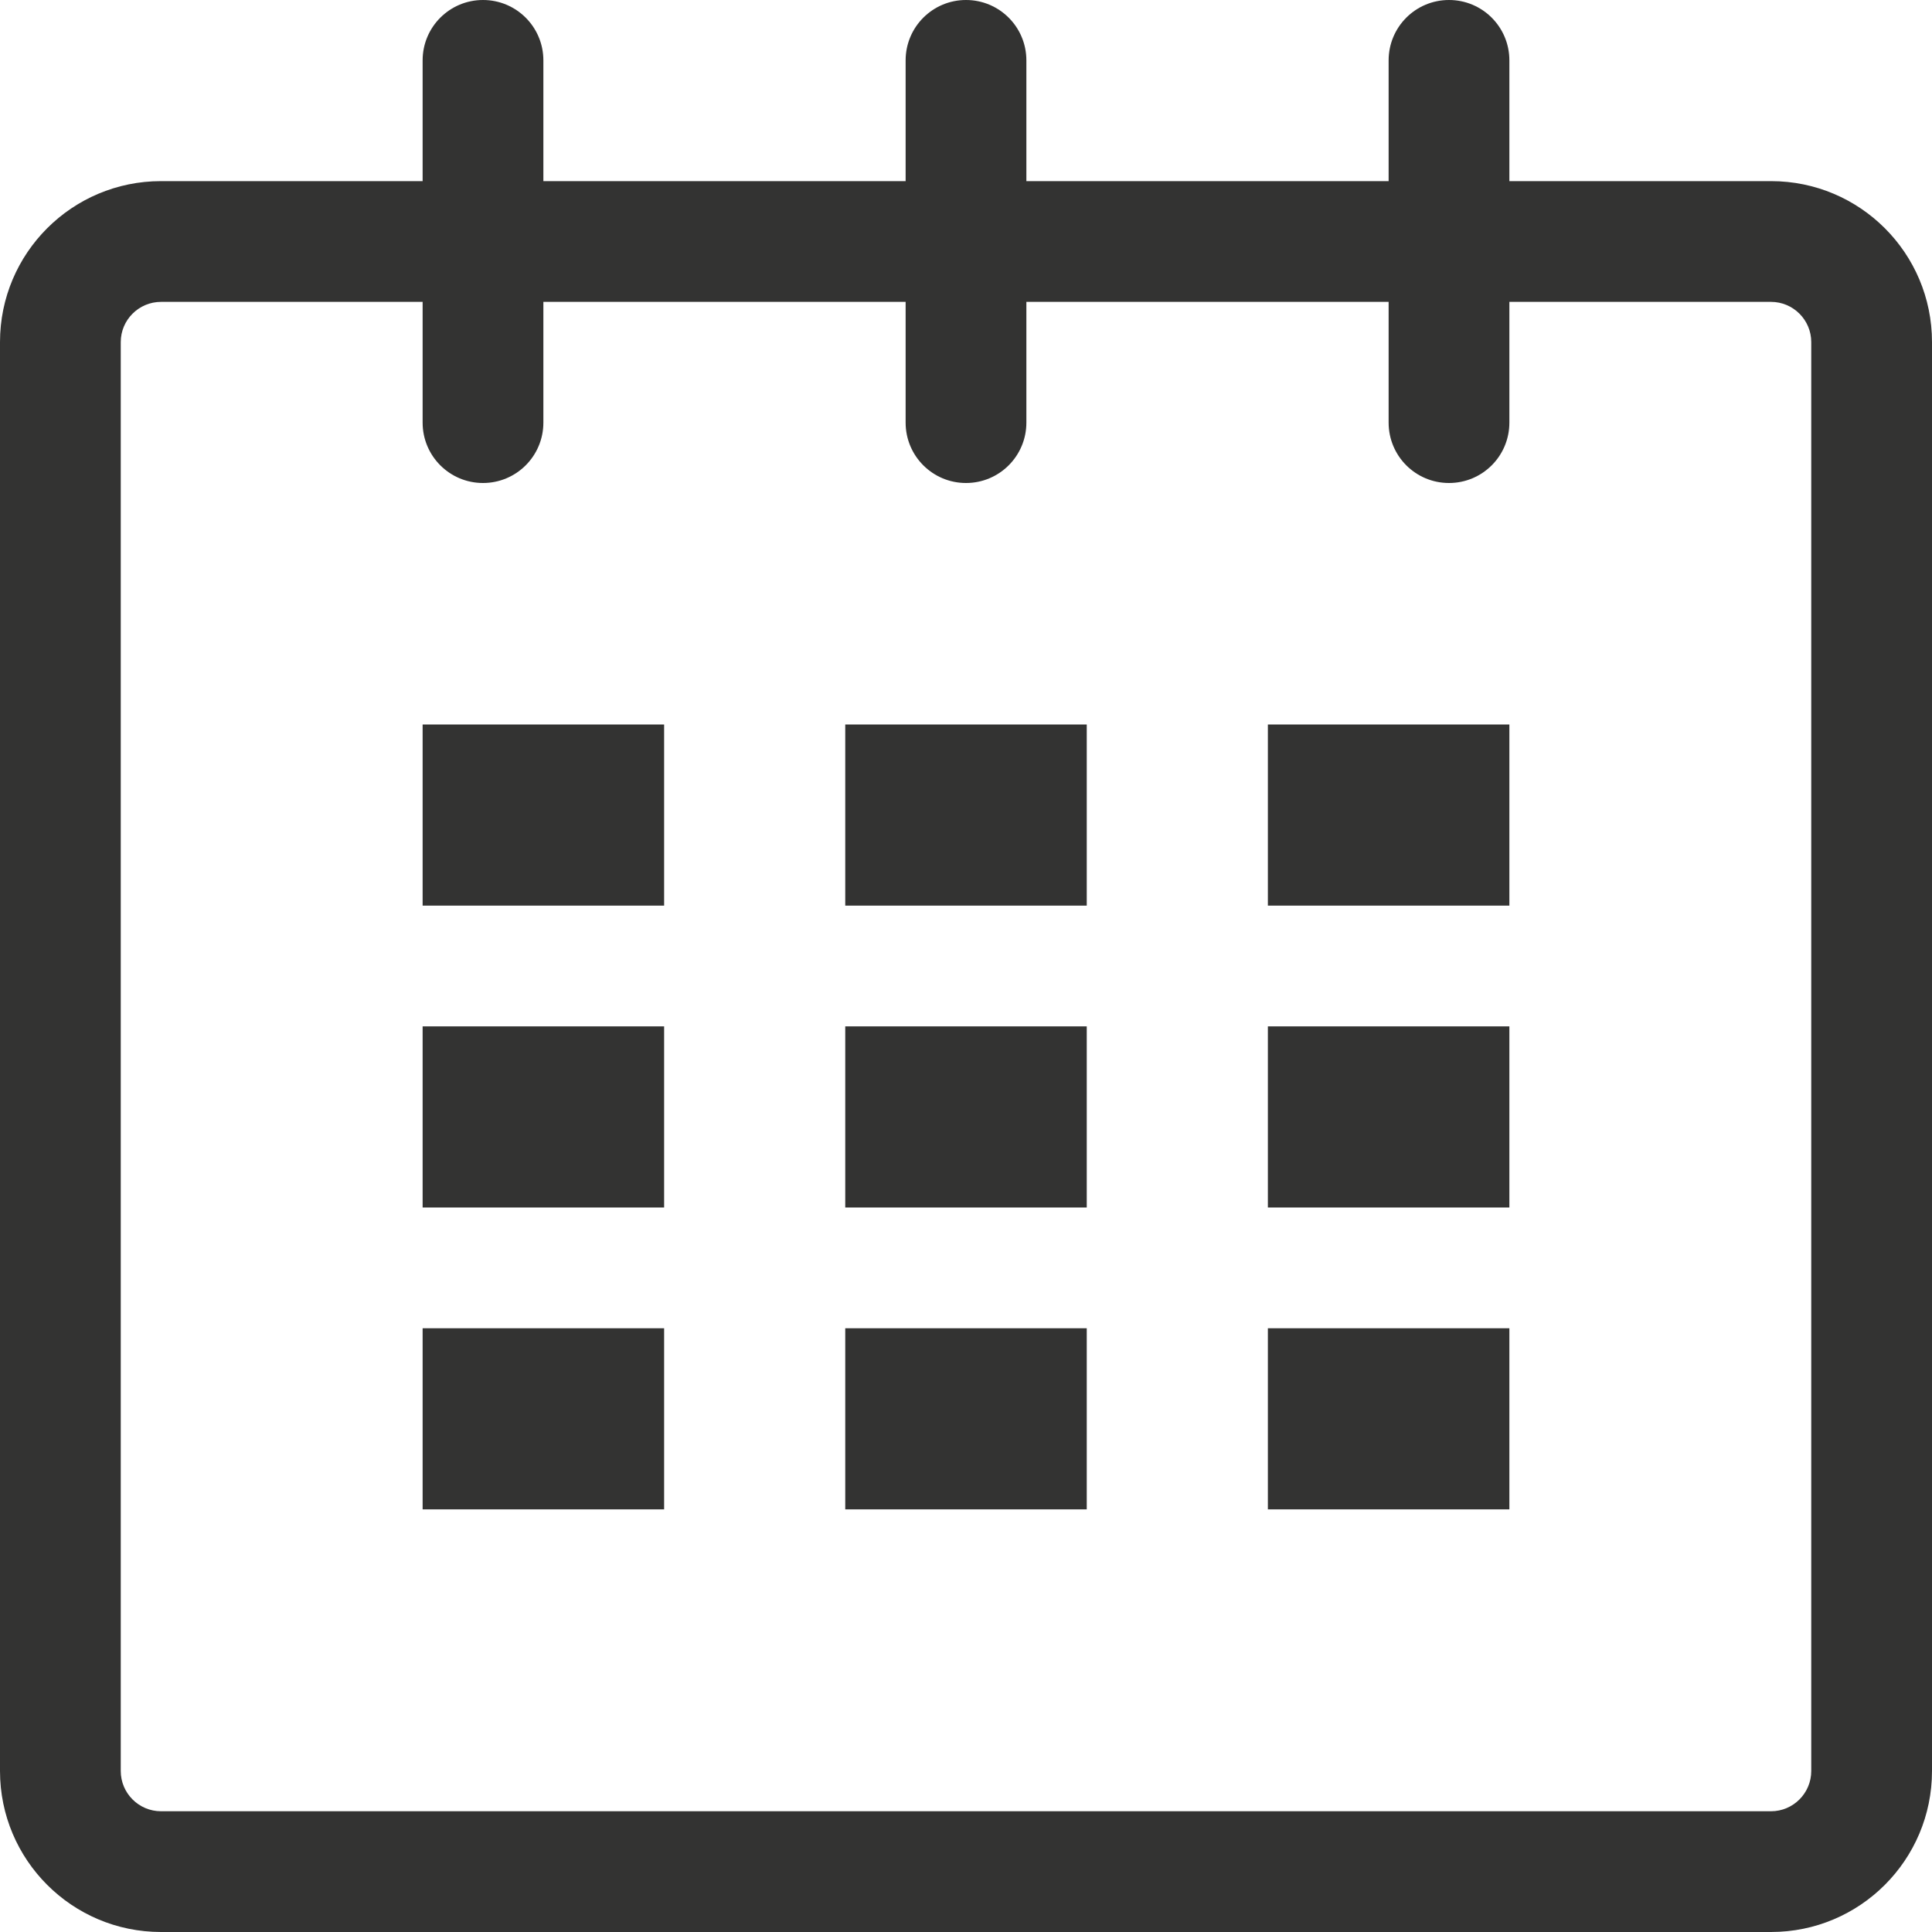
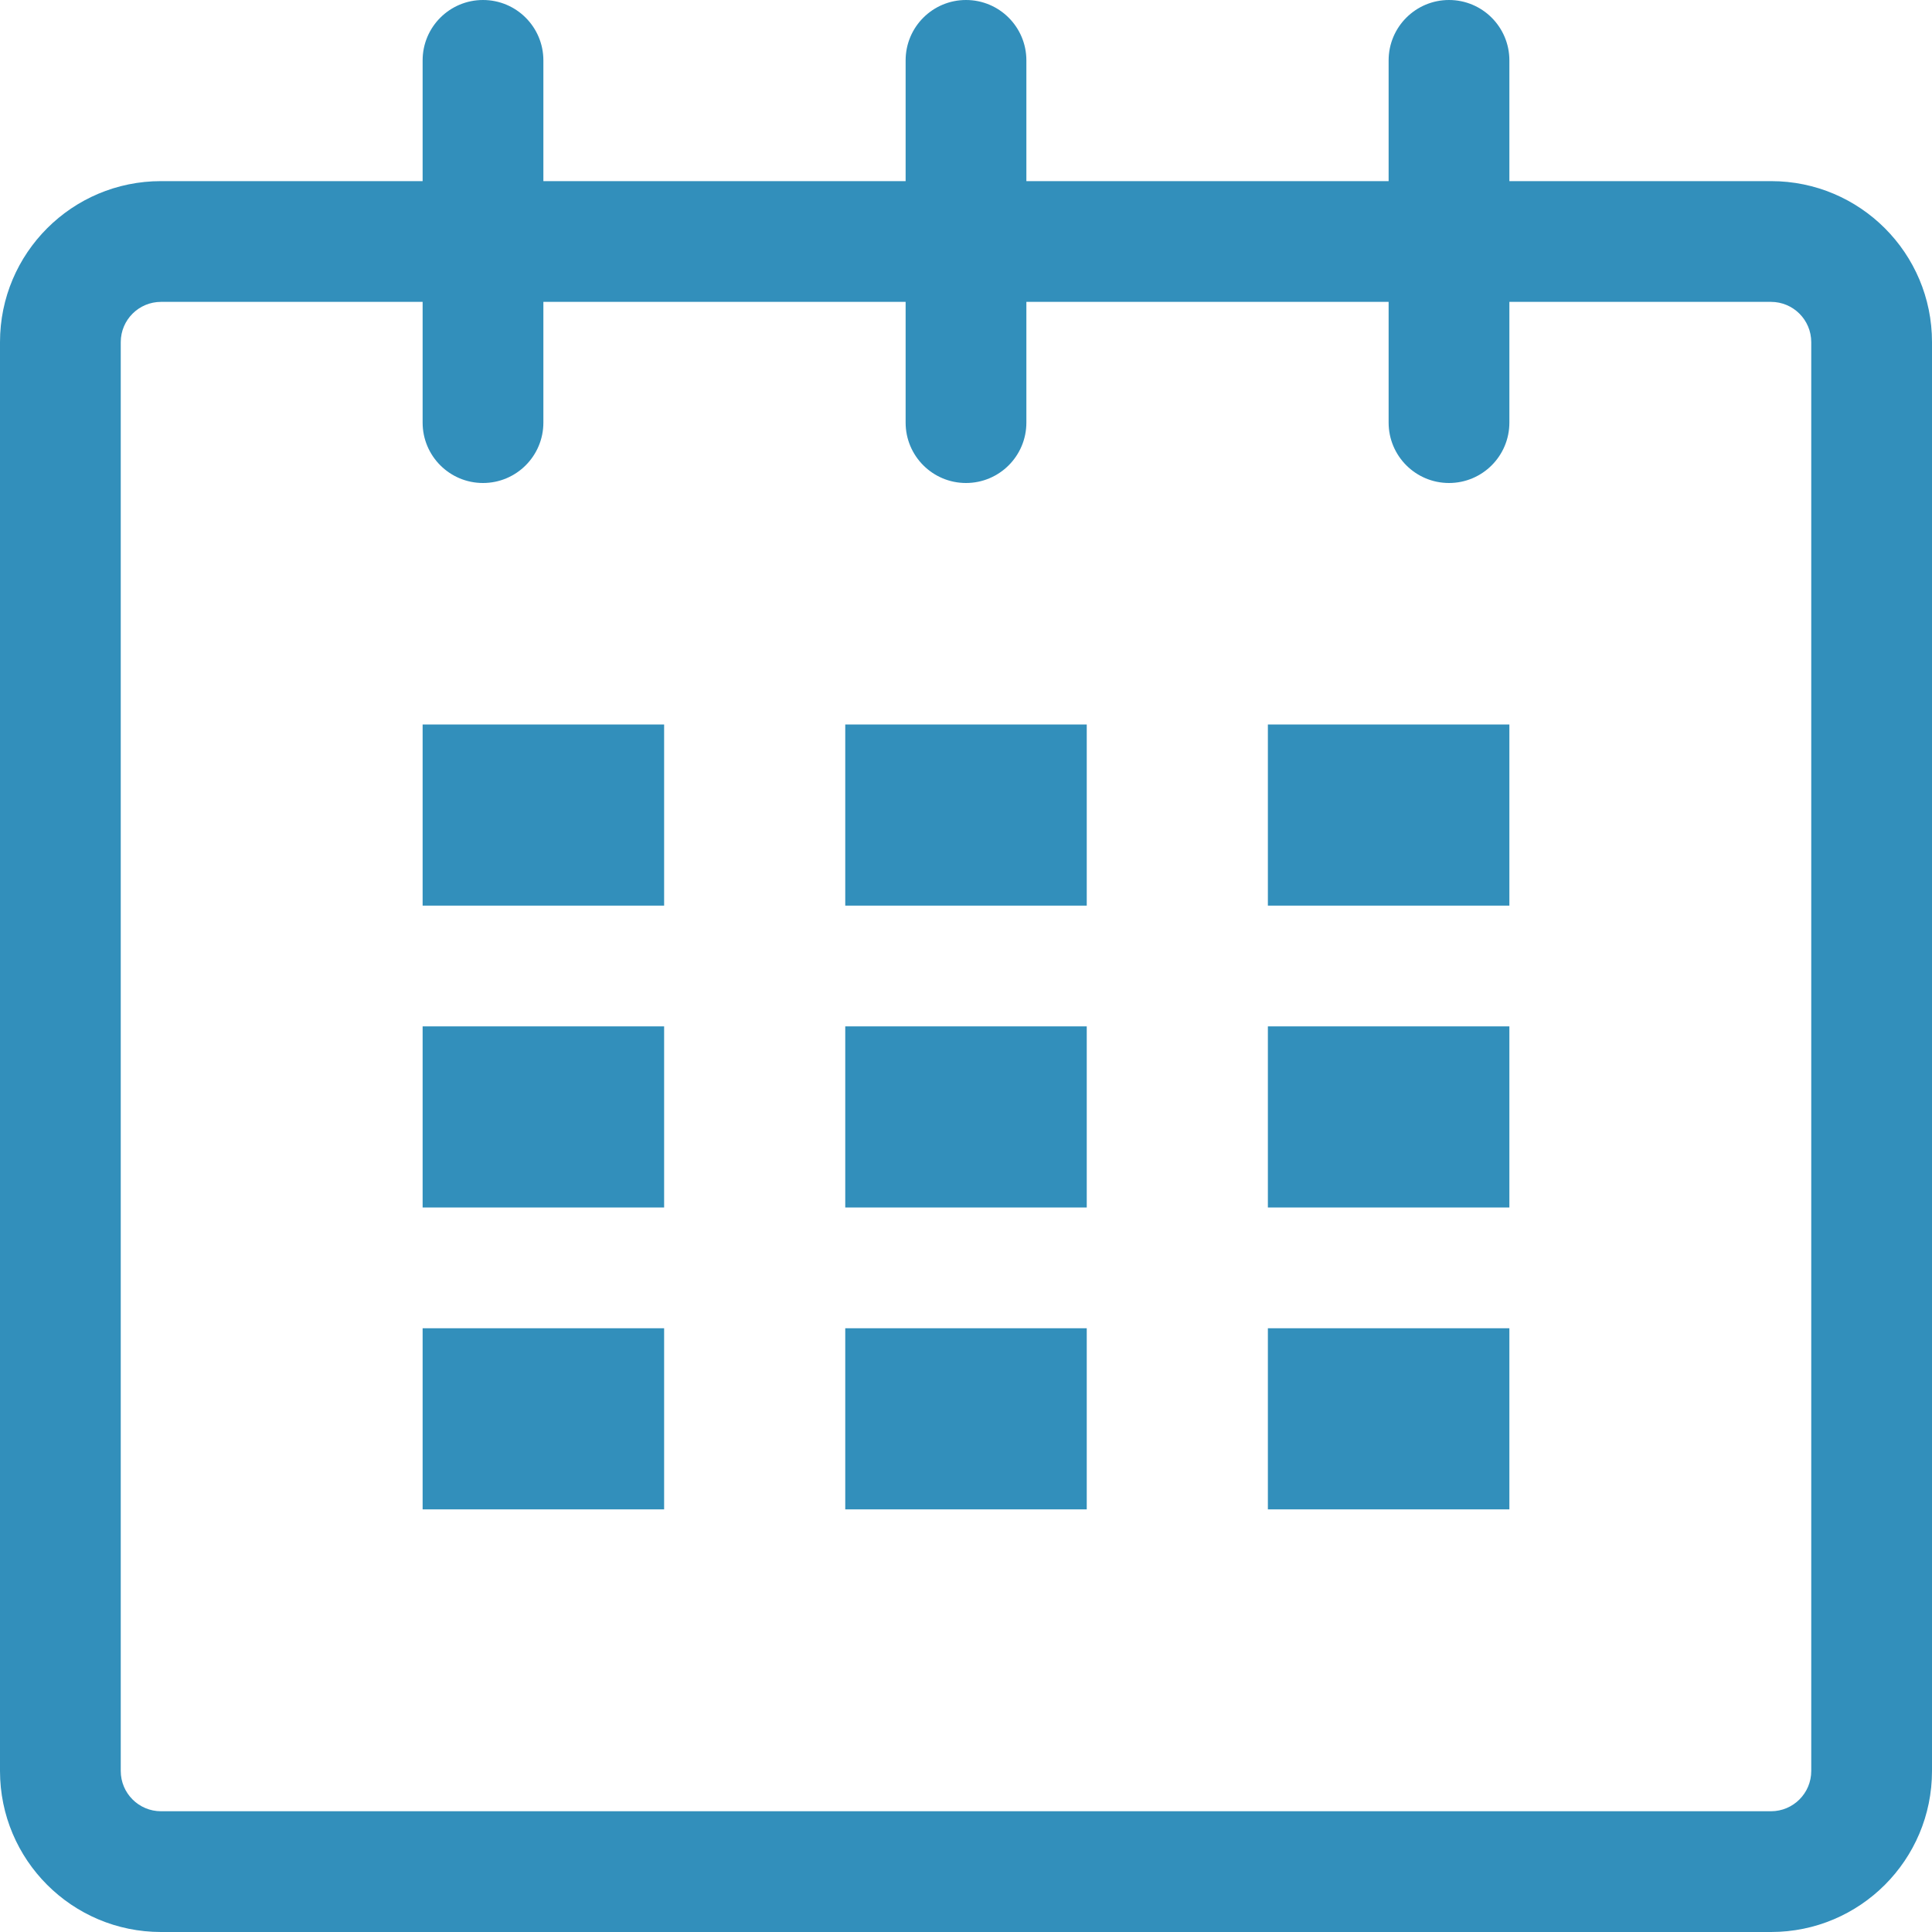
- <svg xmlns="http://www.w3.org/2000/svg" enable-background="new 0 0 32 32" height="32px" id="Layer_1" version="1.1" viewBox="0 0 32 32" width="32px" xml:space="preserve">
-   <g id="calendar_1_">
-     <path d="M29.334,3H25V1c0-0.553-0.447-1-1-1s-1,0.447-1,1v2h-6V1c0-0.553-0.448-1-1-1s-1,0.447-1,1v2H9V1   c0-0.553-0.448-1-1-1S7,0.447,7,1v2H2.667C1.194,3,0,4.193,0,5.666v23.667C0,30.806,1.194,32,2.667,32h26.667   C30.807,32,32,30.806,32,29.333V5.666C32,4.193,30.807,3,29.334,3z M30,29.333C30,29.701,29.701,30,29.334,30H2.667   C2.299,30,2,29.701,2,29.333V5.666C2,5.299,2.299,5,2.667,5H7v2c0,0.553,0.448,1,1,1s1-0.447,1-1V5h6v2c0,0.553,0.448,1,1,1   s1-0.447,1-1V5h6v2c0,0.553,0.447,1,1,1s1-0.447,1-1V5h4.334C29.701,5,30,5.299,30,5.666V29.333z" fill="#333332" />
-     <rect fill="#333332" height="3" width="4" x="7" y="12" />
-     <rect fill="#333332" height="3" width="4" x="7" y="17" />
-     <rect fill="#333332" height="3" width="4" x="7" y="22" />
-     <rect fill="#333332" height="3" width="4" x="14" y="22" />
-     <rect fill="#333332" height="3" width="4" x="14" y="17" />
-     <rect fill="#333332" height="3" width="4" x="14" y="12" />
-     <rect fill="#333332" height="3" width="4" x="21" y="22" />
-     <rect fill="#333332" height="3" width="4" x="21" y="17" />
-     <rect fill="#333332" height="3" width="4" x="21" y="12" />
-   </g>
+ <svg xmlns="http://www.w3.org/2000/svg" id="calendar_1_" width="32" height="32" viewBox="0 0 32 32">
+   <path id="Path_13" data-name="Path 13" d="M29.334,3H25V1a1,1,0,0,0-2,0V3H17V1a1,1,0,0,0-2,0V3H9V1A1,1,0,0,0,7,1V3H2.667A2.666,2.666,0,0,0,0,5.666V29.333A2.667,2.667,0,0,0,2.667,32H29.334A2.666,2.666,0,0,0,32,29.333V5.666A2.665,2.665,0,0,0,29.334,3ZM30,29.333a.667.667,0,0,1-.666.667H2.667A.667.667,0,0,1,2,29.333V5.666A.667.667,0,0,1,2.667,5H7V7A1,1,0,0,0,9,7V5h6V7a1,1,0,0,0,2,0V5h6V7a1,1,0,0,0,2,0V5h4.334A.667.667,0,0,1,30,5.666Z" fill="#328fbb" />
+   <rect id="Rectangle_1" data-name="Rectangle 1" width="4" height="3" transform="translate(7 12)" fill="#328fbb" />
+   <rect id="Rectangle_2" data-name="Rectangle 2" width="4" height="3" transform="translate(7 17)" fill="#328fbb" />
+   <rect id="Rectangle_3" data-name="Rectangle 3" width="4" height="3" transform="translate(7 22)" fill="#328fbb" />
+   <rect id="Rectangle_4" data-name="Rectangle 4" width="4" height="3" transform="translate(14 22)" fill="#328fbb" />
+   <rect id="Rectangle_5" data-name="Rectangle 5" width="4" height="3" transform="translate(14 17)" fill="#328fbb" />
+   <rect id="Rectangle_6" data-name="Rectangle 6" width="4" height="3" transform="translate(14 12)" fill="#328fbb" />
+   <rect id="Rectangle_7" data-name="Rectangle 7" width="4" height="3" transform="translate(21 22)" fill="#328fbb" />
+   <rect id="Rectangle_8" data-name="Rectangle 8" width="4" height="3" transform="translate(21 17)" fill="#328fbb" />
+   <rect id="Rectangle_9" data-name="Rectangle 9" width="4" height="3" transform="translate(21 12)" fill="#328fbb" />
</svg>
